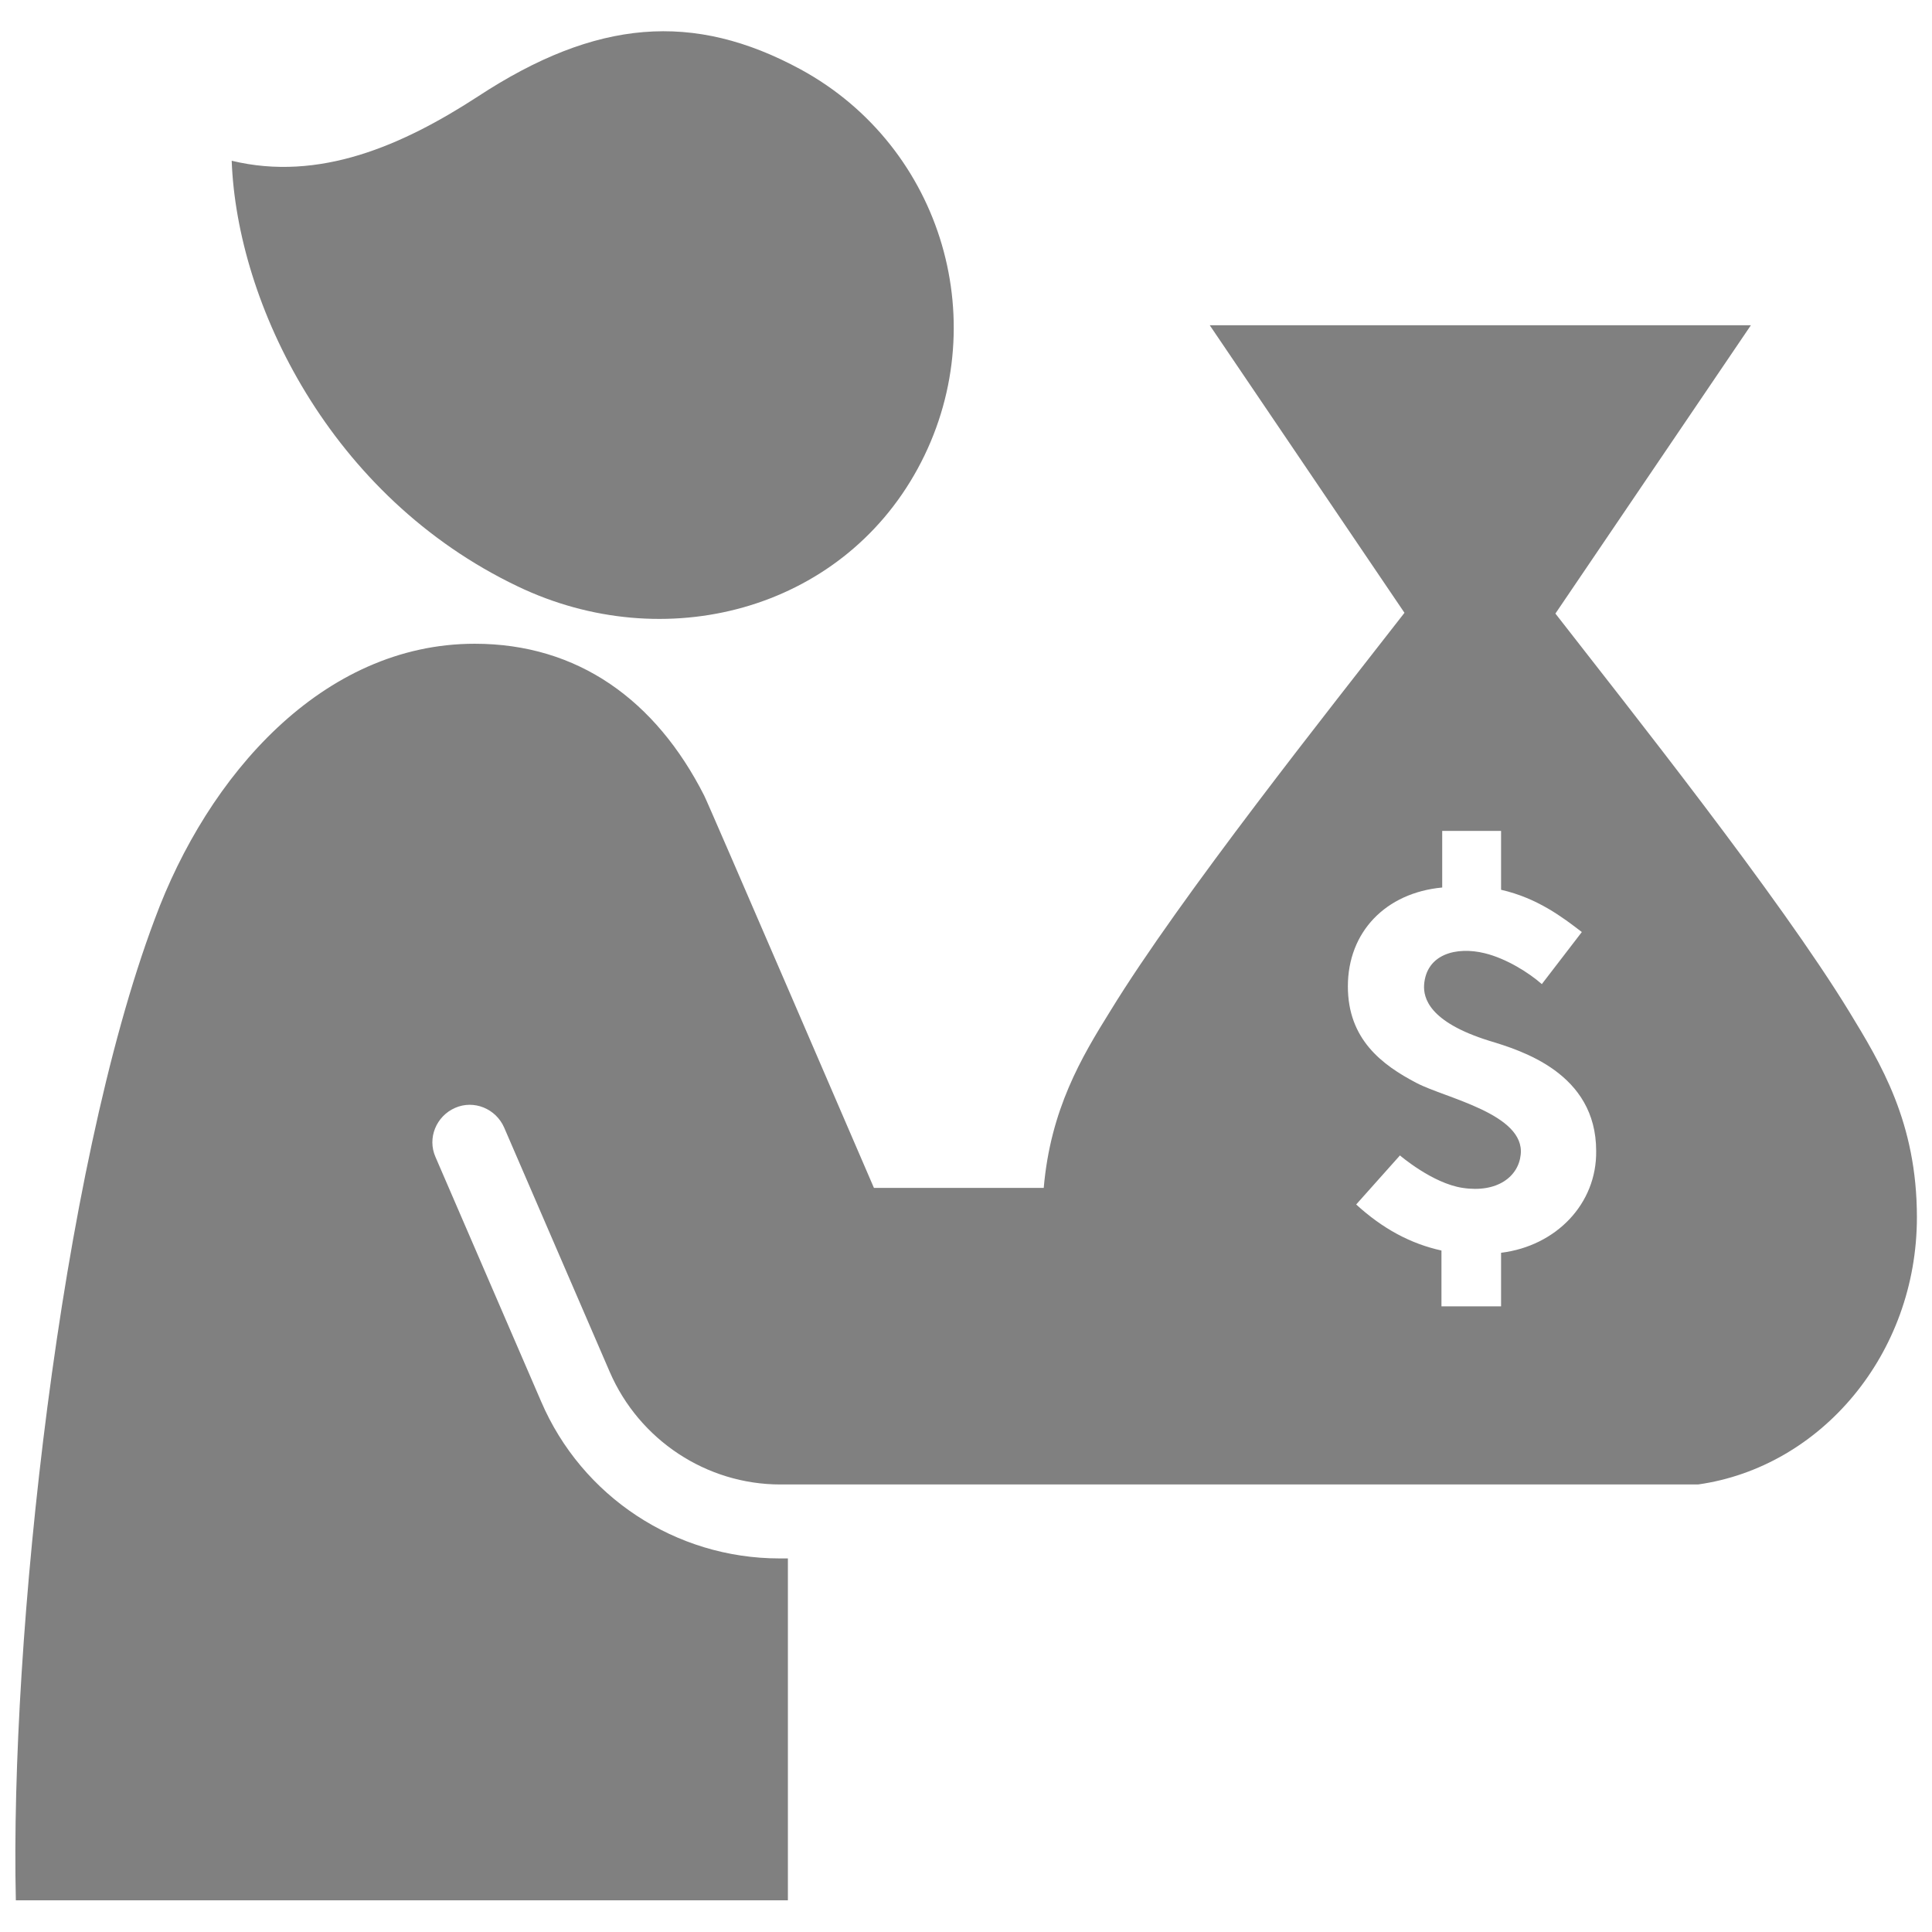
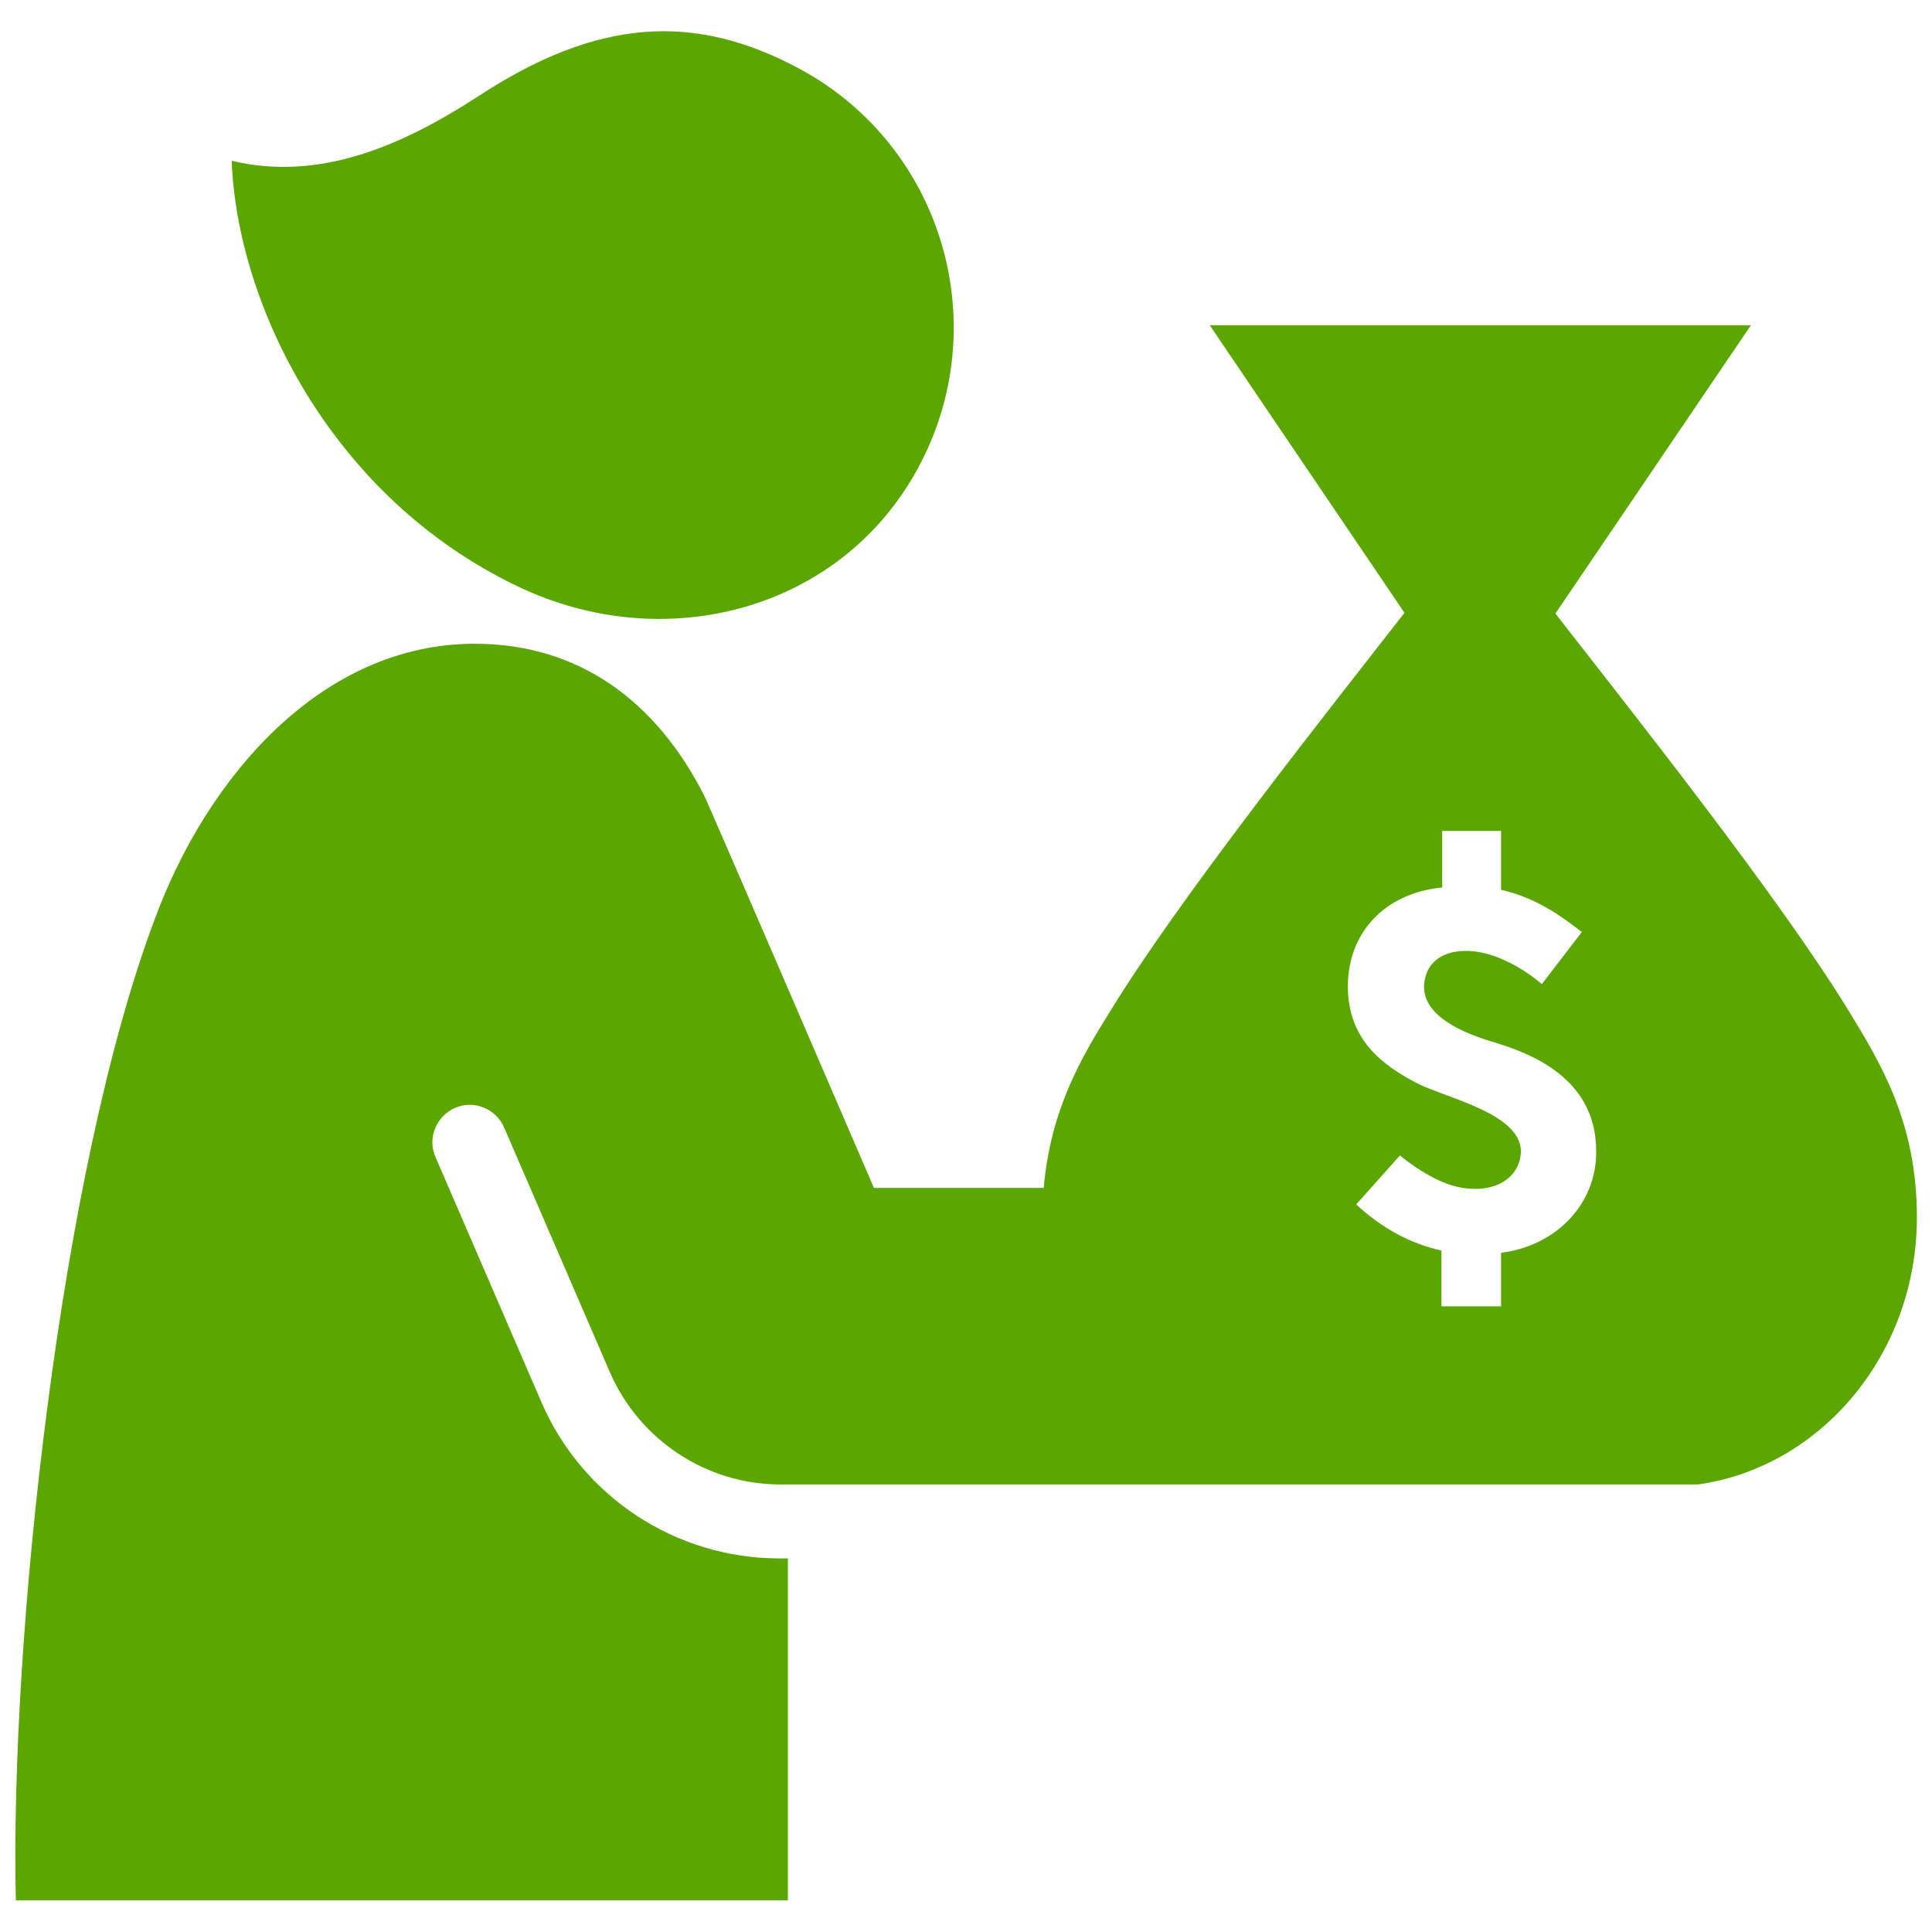
- <svg xmlns="http://www.w3.org/2000/svg" fill="#808080" version="1.1" id="Layer_1" width="800px" height="800px" viewBox="0 0 256 252" xml:space="preserve">
+ <svg xmlns="http://www.w3.org/2000/svg" fill="#5ba601" version="1.1" id="Layer_1" width="800px" height="800px" viewBox="0 0 256 252" xml:space="preserve">
  <path d="M63.3,10.8C79,0.5,91.9-0.5,106.1,7.2c18.9,10.3,25.8,34,15.5,52.9S88,85,68.6,75.7C43.7,63.8,31.4,38.2,30.7,19.3l0,0  C42.3,22.1,53.3,17.3,63.3,10.8z M254,159.3c0-12.6-4.8-20.4-9-27.3c-9.3-15.2-29.1-40.1-38.9-52.7L232,41.1h-71.7l25.8,38.1  c-9.8,12.6-29.7,37.6-39,52.8c-3.8,6.1-7.9,13-8.8,23.4h-22.5c0,0-22.1-51.3-22.5-52c-6.4-12.6-16.7-20.1-30.4-20.1  c-20.2,0-35.4,17.5-42.4,36.5C7.9,153.3,1.3,215.4,2.1,249.8h102.3v-45.3h-1.1c-13.8,0-26.2-8.2-31.6-20.8l-14-32.4  c-1.1-2.5,0.1-5.4,2.6-6.5c2.5-1.1,5.4,0.1,6.5,2.6l14,32.4c3.9,9,12.8,14.9,22.6,14.9H225C241.3,192.4,254,177.4,254,159.3z   M198.9,164v7.1H191v-0.9h0v-6.5c-4.1-0.9-7.8-2.9-11.3-6.1l5.8-6.5c0,0,4.3,3.7,8.3,4.3c4.6,0.7,7.4-1.5,7.7-4.4  c0.6-5.4-10-7.5-13.8-9.5c-4.6-2.4-9.1-5.8-9.1-12.8c0-7.2,5-12.4,12.5-13.1V109h0v-0.9h7.8v7.8c4.8,1.1,8.1,3.6,10.7,5.6l-5.3,6.9  c-1.7-1.5-4.7-3.4-7.6-4.1c-3.7-0.9-7.7,0.1-8,4.2c-0.1,1.7,0.6,4.9,8.6,7.4c4.3,1.3,14.2,4.3,14.2,14.6  C211.6,157.5,206.2,163.1,198.9,164z" />
</svg>
